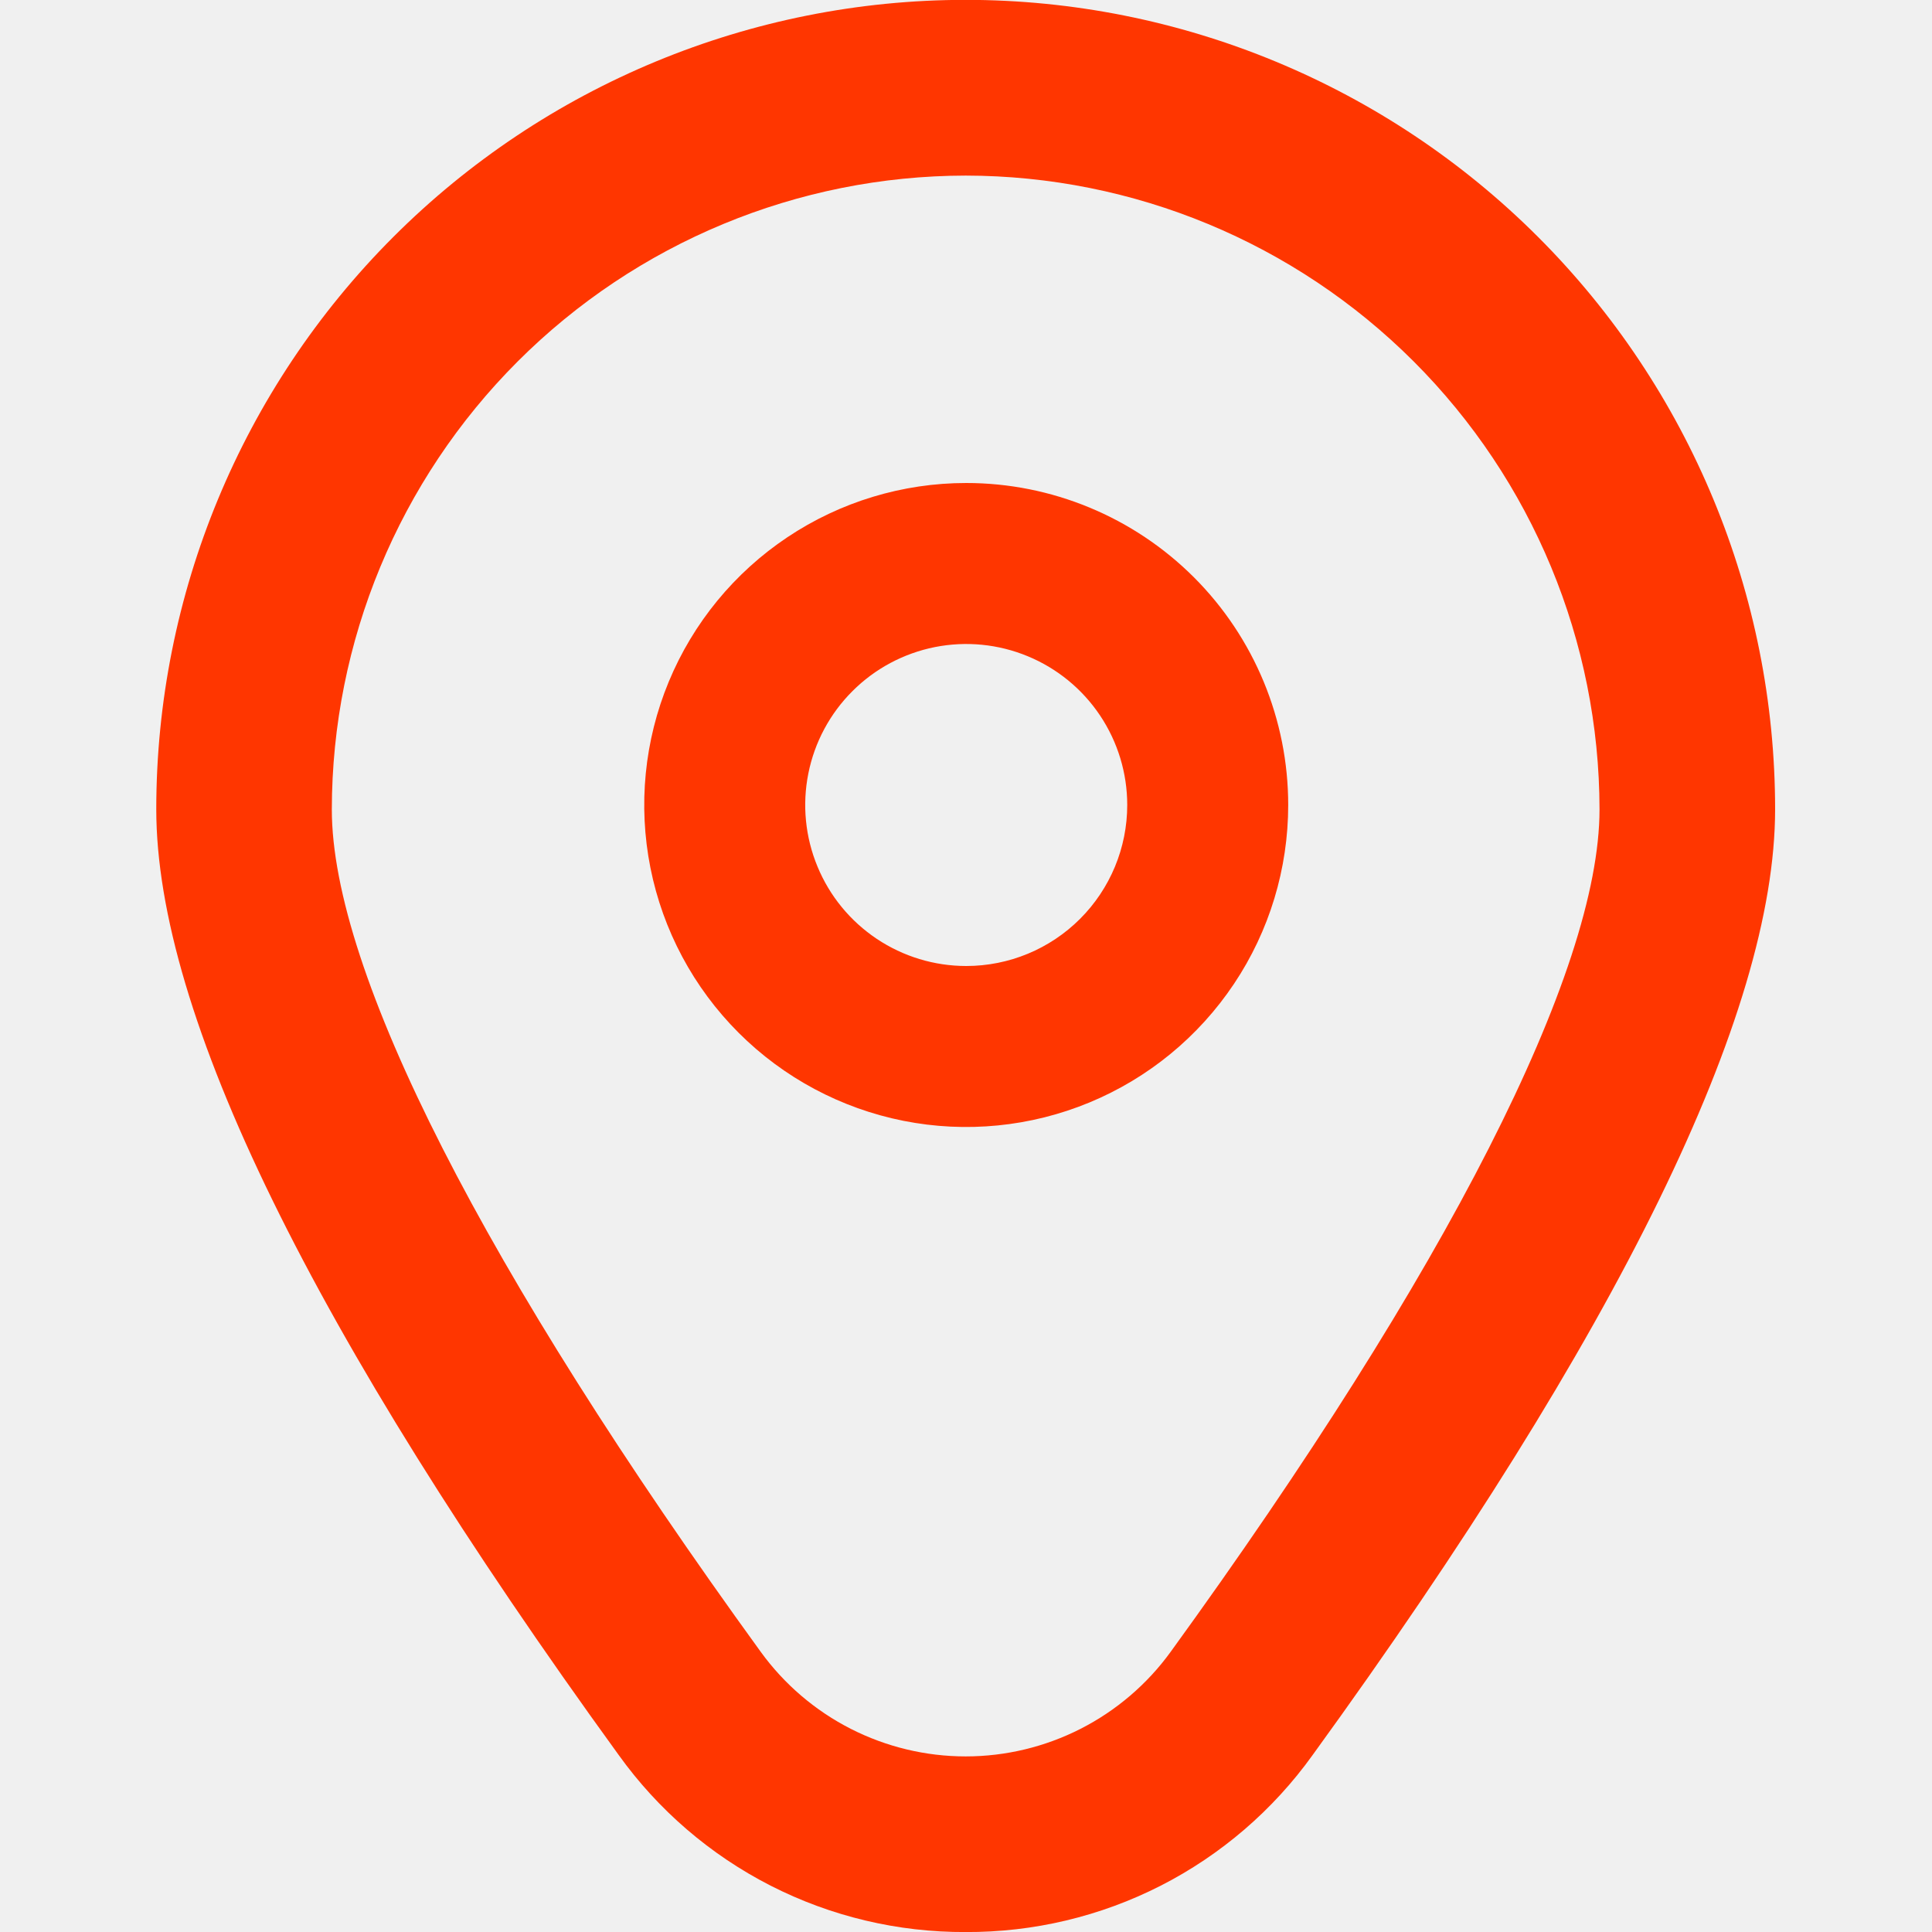
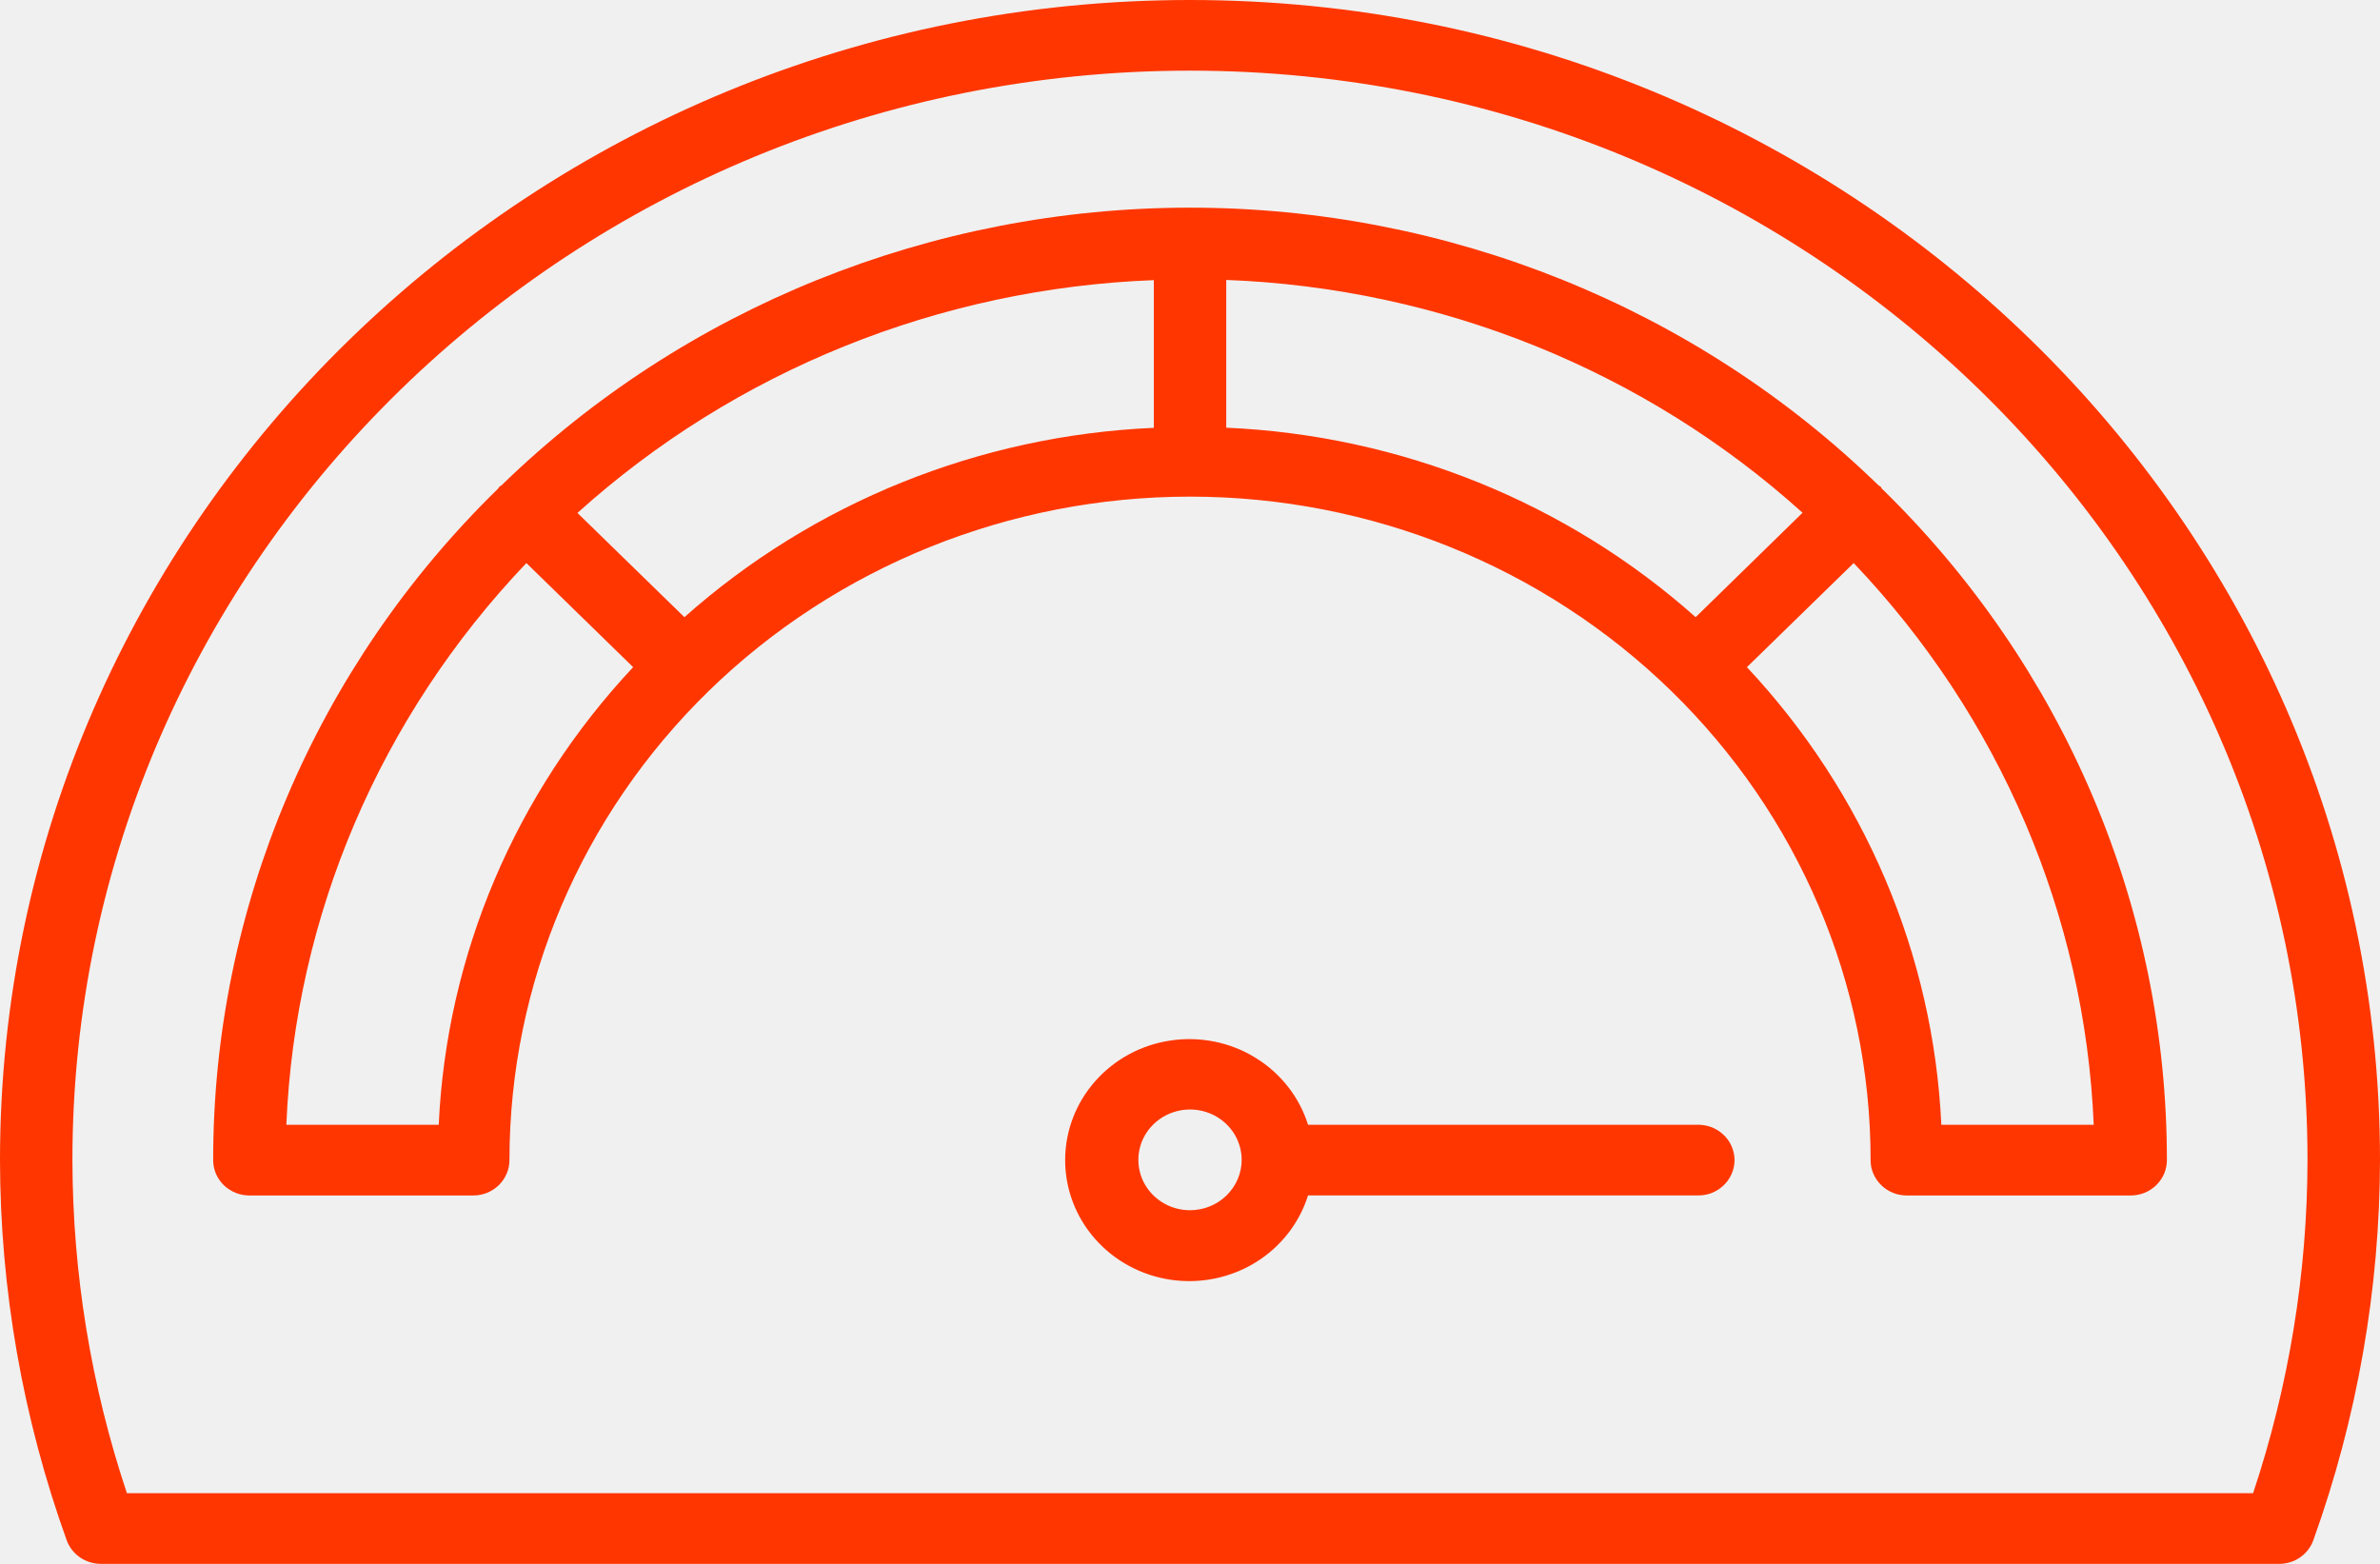
- <svg xmlns="http://www.w3.org/2000/svg" width="44" height="44" viewBox="0 0 44 44" fill="none">
-   <g clip-path="url(#clip0_1366_1251)">
-     <path d="M22.005 11C20.555 11 19.137 11.43 17.931 12.236C16.725 13.042 15.785 14.187 15.23 15.527C14.675 16.867 14.53 18.341 14.813 19.764C15.096 21.186 15.794 22.493 16.82 23.519C17.845 24.544 19.152 25.243 20.575 25.526C21.997 25.809 23.472 25.663 24.812 25.108C26.152 24.553 27.297 23.613 28.103 22.407C28.909 21.202 29.338 19.784 29.338 18.333C29.338 16.388 28.566 14.523 27.191 13.148C25.815 11.773 23.95 11 22.005 11ZM22.005 22C21.28 22 20.571 21.785 19.968 21.382C19.365 20.979 18.895 20.407 18.618 19.736C18.34 19.067 18.267 18.329 18.409 17.618C18.55 16.907 18.9 16.253 19.413 15.741C19.925 15.228 20.579 14.879 21.29 14.737C22.001 14.596 22.738 14.668 23.408 14.946C24.078 15.223 24.651 15.693 25.054 16.296C25.457 16.899 25.672 17.608 25.672 18.333C25.672 19.306 25.286 20.238 24.598 20.926C23.91 21.614 22.978 22 22.005 22Z" fill="#FF3600" />
-     <path d="M21.993 44.001C20.449 44.008 18.926 43.646 17.551 42.945C16.176 42.243 14.989 41.222 14.089 39.967C7.102 30.329 3.559 23.084 3.559 18.431C3.559 13.542 5.501 8.853 8.958 5.396C12.415 1.939 17.104 -0.003 21.993 -0.003C26.882 -0.003 31.571 1.939 35.028 5.396C38.485 8.853 40.427 13.542 40.427 18.431C40.427 23.084 36.883 30.329 29.896 39.967C28.997 41.222 27.81 42.243 26.435 42.945C25.06 43.646 23.537 44.008 21.993 44.001ZM21.993 3.999C18.166 4.003 14.496 5.526 11.79 8.232C9.084 10.938 7.561 14.607 7.557 18.435C7.557 22.12 11.028 28.934 17.327 37.622C17.862 38.359 18.563 38.958 19.374 39.372C20.185 39.785 21.082 40.001 21.993 40.001C22.903 40.001 23.8 39.785 24.611 39.372C25.422 38.958 26.124 38.359 26.659 37.622C32.958 28.934 36.428 22.12 36.428 18.435C36.424 14.607 34.902 10.938 32.196 8.232C29.489 5.526 25.82 4.003 21.993 3.999Z" fill="#FF3600" />
-   </g>
-   <defs>
-     <clipPath id="clip0_1366_1251">
-       <rect width="44" height="44" fill="white" />
-     </clipPath>
-   </defs>
+ <svg xmlns="http://www.w3.org/2000/svg" width="35" height="23" viewBox="0 0 35 23" fill="none">
+   <path d="M27.657 7.158C27.648 7.152 27.638 7.145 27.627 7.14C24.94 4.524 21.297 3.054 17.5 3.054C13.703 3.054 10.06 4.524 7.373 7.14C7.364 7.147 7.352 7.15 7.344 7.158C7.336 7.167 7.332 7.178 7.324 7.187C4.64 9.807 3.133 13.359 3.135 17.061C3.135 17.13 3.148 17.197 3.175 17.261C3.202 17.324 3.241 17.381 3.29 17.43C3.34 17.478 3.399 17.516 3.463 17.542C3.528 17.569 3.597 17.582 3.667 17.582H6.959C7.029 17.582 7.098 17.569 7.163 17.543C7.228 17.516 7.286 17.478 7.336 17.43C7.385 17.381 7.424 17.324 7.451 17.261C7.478 17.198 7.492 17.13 7.492 17.062C7.492 14.474 8.546 11.992 10.423 10.162C12.3 8.332 14.846 7.304 17.5 7.304C20.154 7.304 22.7 8.332 24.577 10.162C26.454 11.992 27.509 14.474 27.509 17.062C27.508 17.131 27.522 17.198 27.549 17.261C27.576 17.324 27.615 17.382 27.665 17.43C27.714 17.478 27.773 17.517 27.838 17.543C27.902 17.569 27.972 17.582 28.042 17.582H31.333C31.403 17.582 31.472 17.569 31.537 17.543C31.602 17.517 31.66 17.478 31.71 17.43C31.759 17.382 31.799 17.324 31.826 17.261C31.852 17.198 31.866 17.131 31.866 17.062C31.867 15.228 31.497 13.412 30.778 11.718C30.059 10.024 29.005 8.484 27.675 7.187C27.669 7.177 27.663 7.168 27.657 7.158ZM24.936 9.077C23.041 7.389 20.598 6.403 18.033 6.29V4.117C21.186 4.237 24.192 5.451 26.508 7.541L24.936 9.077ZM10.065 9.077L8.492 7.544C10.808 5.454 13.814 4.24 16.968 4.12V6.292C14.403 6.404 11.961 7.39 10.065 9.077ZM6.452 16.542H4.211C4.339 13.466 5.591 10.536 7.741 8.281L9.311 9.812C7.579 11.66 6.567 14.042 6.452 16.542ZM28.549 16.542C28.433 14.042 27.421 11.66 25.69 9.812L27.26 8.281C29.409 10.536 30.661 13.466 30.79 16.542H28.549Z" fill="#FF3600" />
+   <path d="M24.954 16.542H19.236C19.108 16.134 18.834 15.785 18.464 15.557C18.094 15.329 17.653 15.239 17.22 15.302C16.788 15.364 16.392 15.577 16.107 15.9C15.821 16.223 15.664 16.635 15.664 17.062C15.664 17.488 15.821 17.901 16.107 18.224C16.392 18.547 16.788 18.759 17.22 18.822C17.653 18.885 18.094 18.794 18.464 18.567C18.834 18.339 19.108 17.989 19.236 17.581H24.954C25.026 17.584 25.098 17.573 25.165 17.548C25.231 17.523 25.293 17.485 25.344 17.436C25.396 17.388 25.437 17.33 25.465 17.265C25.493 17.201 25.508 17.132 25.508 17.062C25.508 16.992 25.493 16.923 25.465 16.858C25.437 16.794 25.396 16.736 25.344 16.687C25.293 16.639 25.231 16.601 25.165 16.576C25.098 16.551 25.026 16.54 24.954 16.542ZM17.5 17.799C17.35 17.799 17.203 17.756 17.078 17.674C16.953 17.593 16.856 17.477 16.798 17.342C16.741 17.207 16.726 17.058 16.755 16.914C16.784 16.77 16.857 16.638 16.963 16.535C17.069 16.431 17.204 16.361 17.352 16.332C17.499 16.303 17.652 16.318 17.791 16.374C17.93 16.43 18.048 16.525 18.132 16.647C18.215 16.769 18.26 16.912 18.26 17.059C18.26 17.255 18.179 17.443 18.037 17.582C17.895 17.721 17.701 17.799 17.5 17.799Z" fill="#FF3600" />
+   <path d="M17.5 0C7.85 0 0 7.654 0 17.062C0.003 18.965 0.335 20.855 0.98 22.651C1.017 22.753 1.084 22.841 1.175 22.904C1.265 22.966 1.373 23 1.483 23H33.517C33.628 23 33.736 22.967 33.826 22.904C33.916 22.841 33.984 22.753 34.02 22.651C34.665 20.855 34.996 18.965 35 17.062C35 7.654 27.15 0 17.5 0ZM33.134 21.96H1.866C1.338 20.378 1.068 18.725 1.065 17.062C1.065 8.227 8.438 1.039 17.499 1.039C26.561 1.039 33.934 8.227 33.934 17.062C33.931 18.725 33.661 20.378 33.134 21.96Z" fill="#FF3600" />
</svg>
